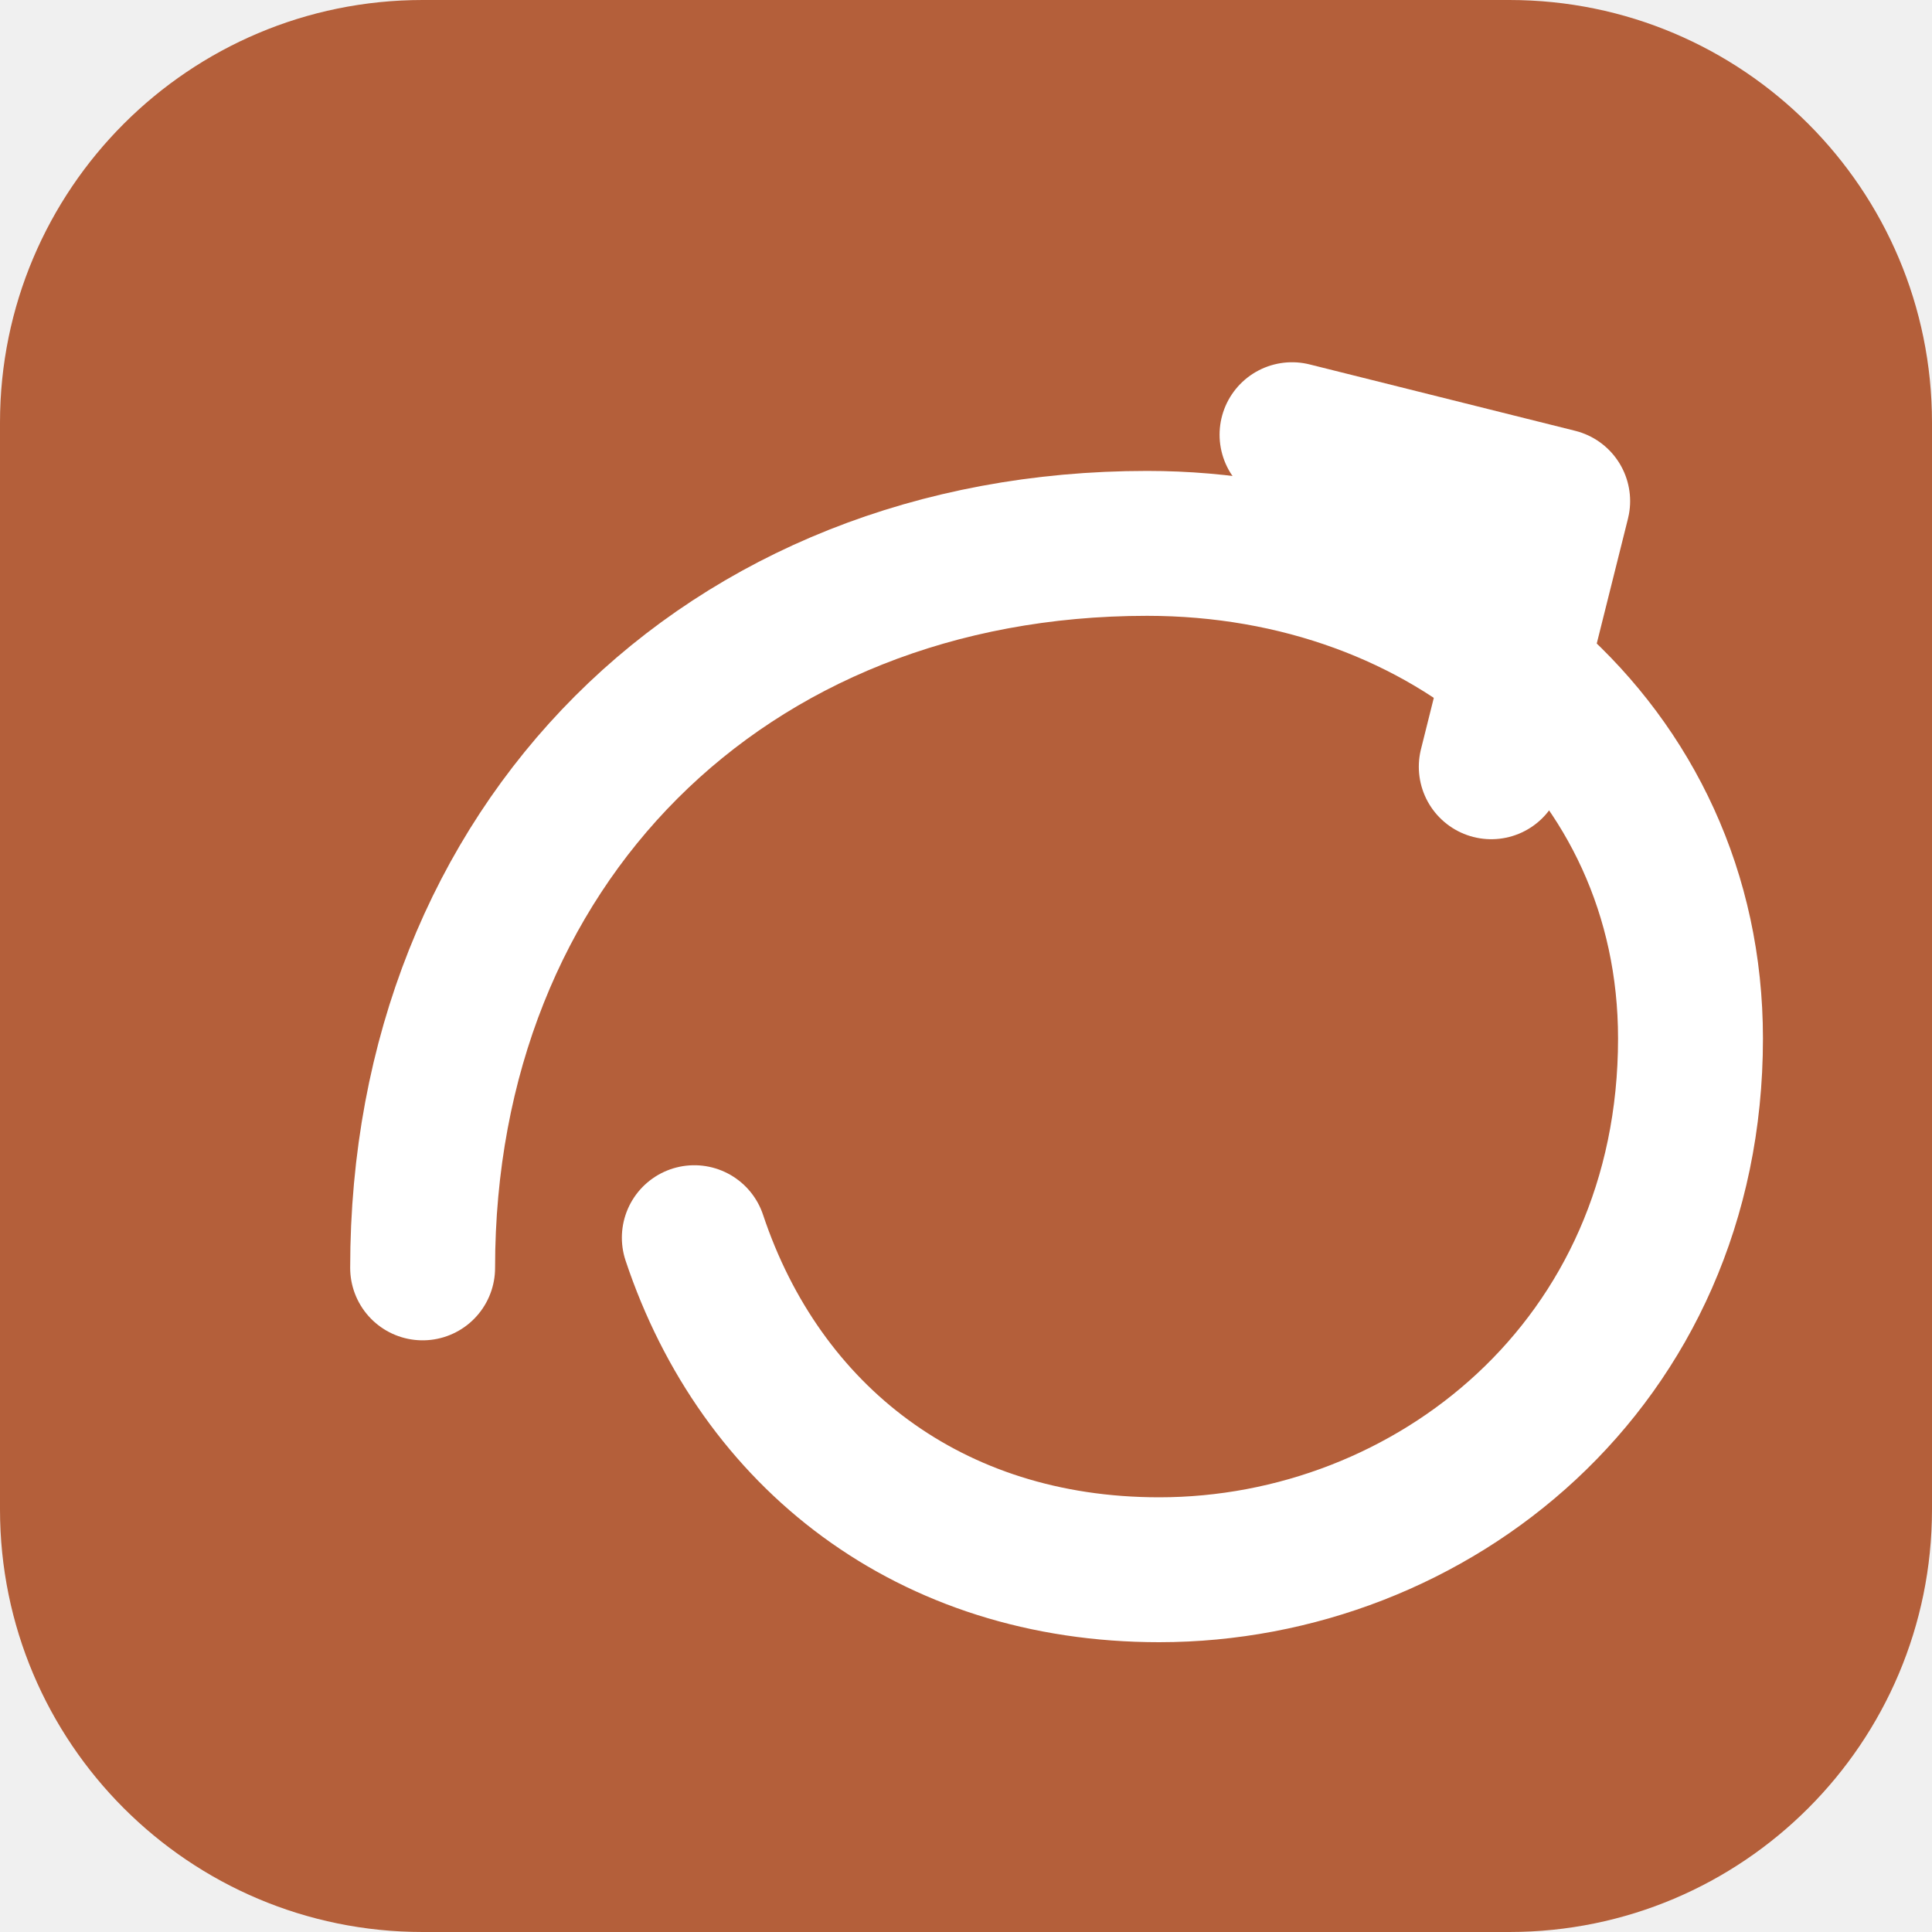
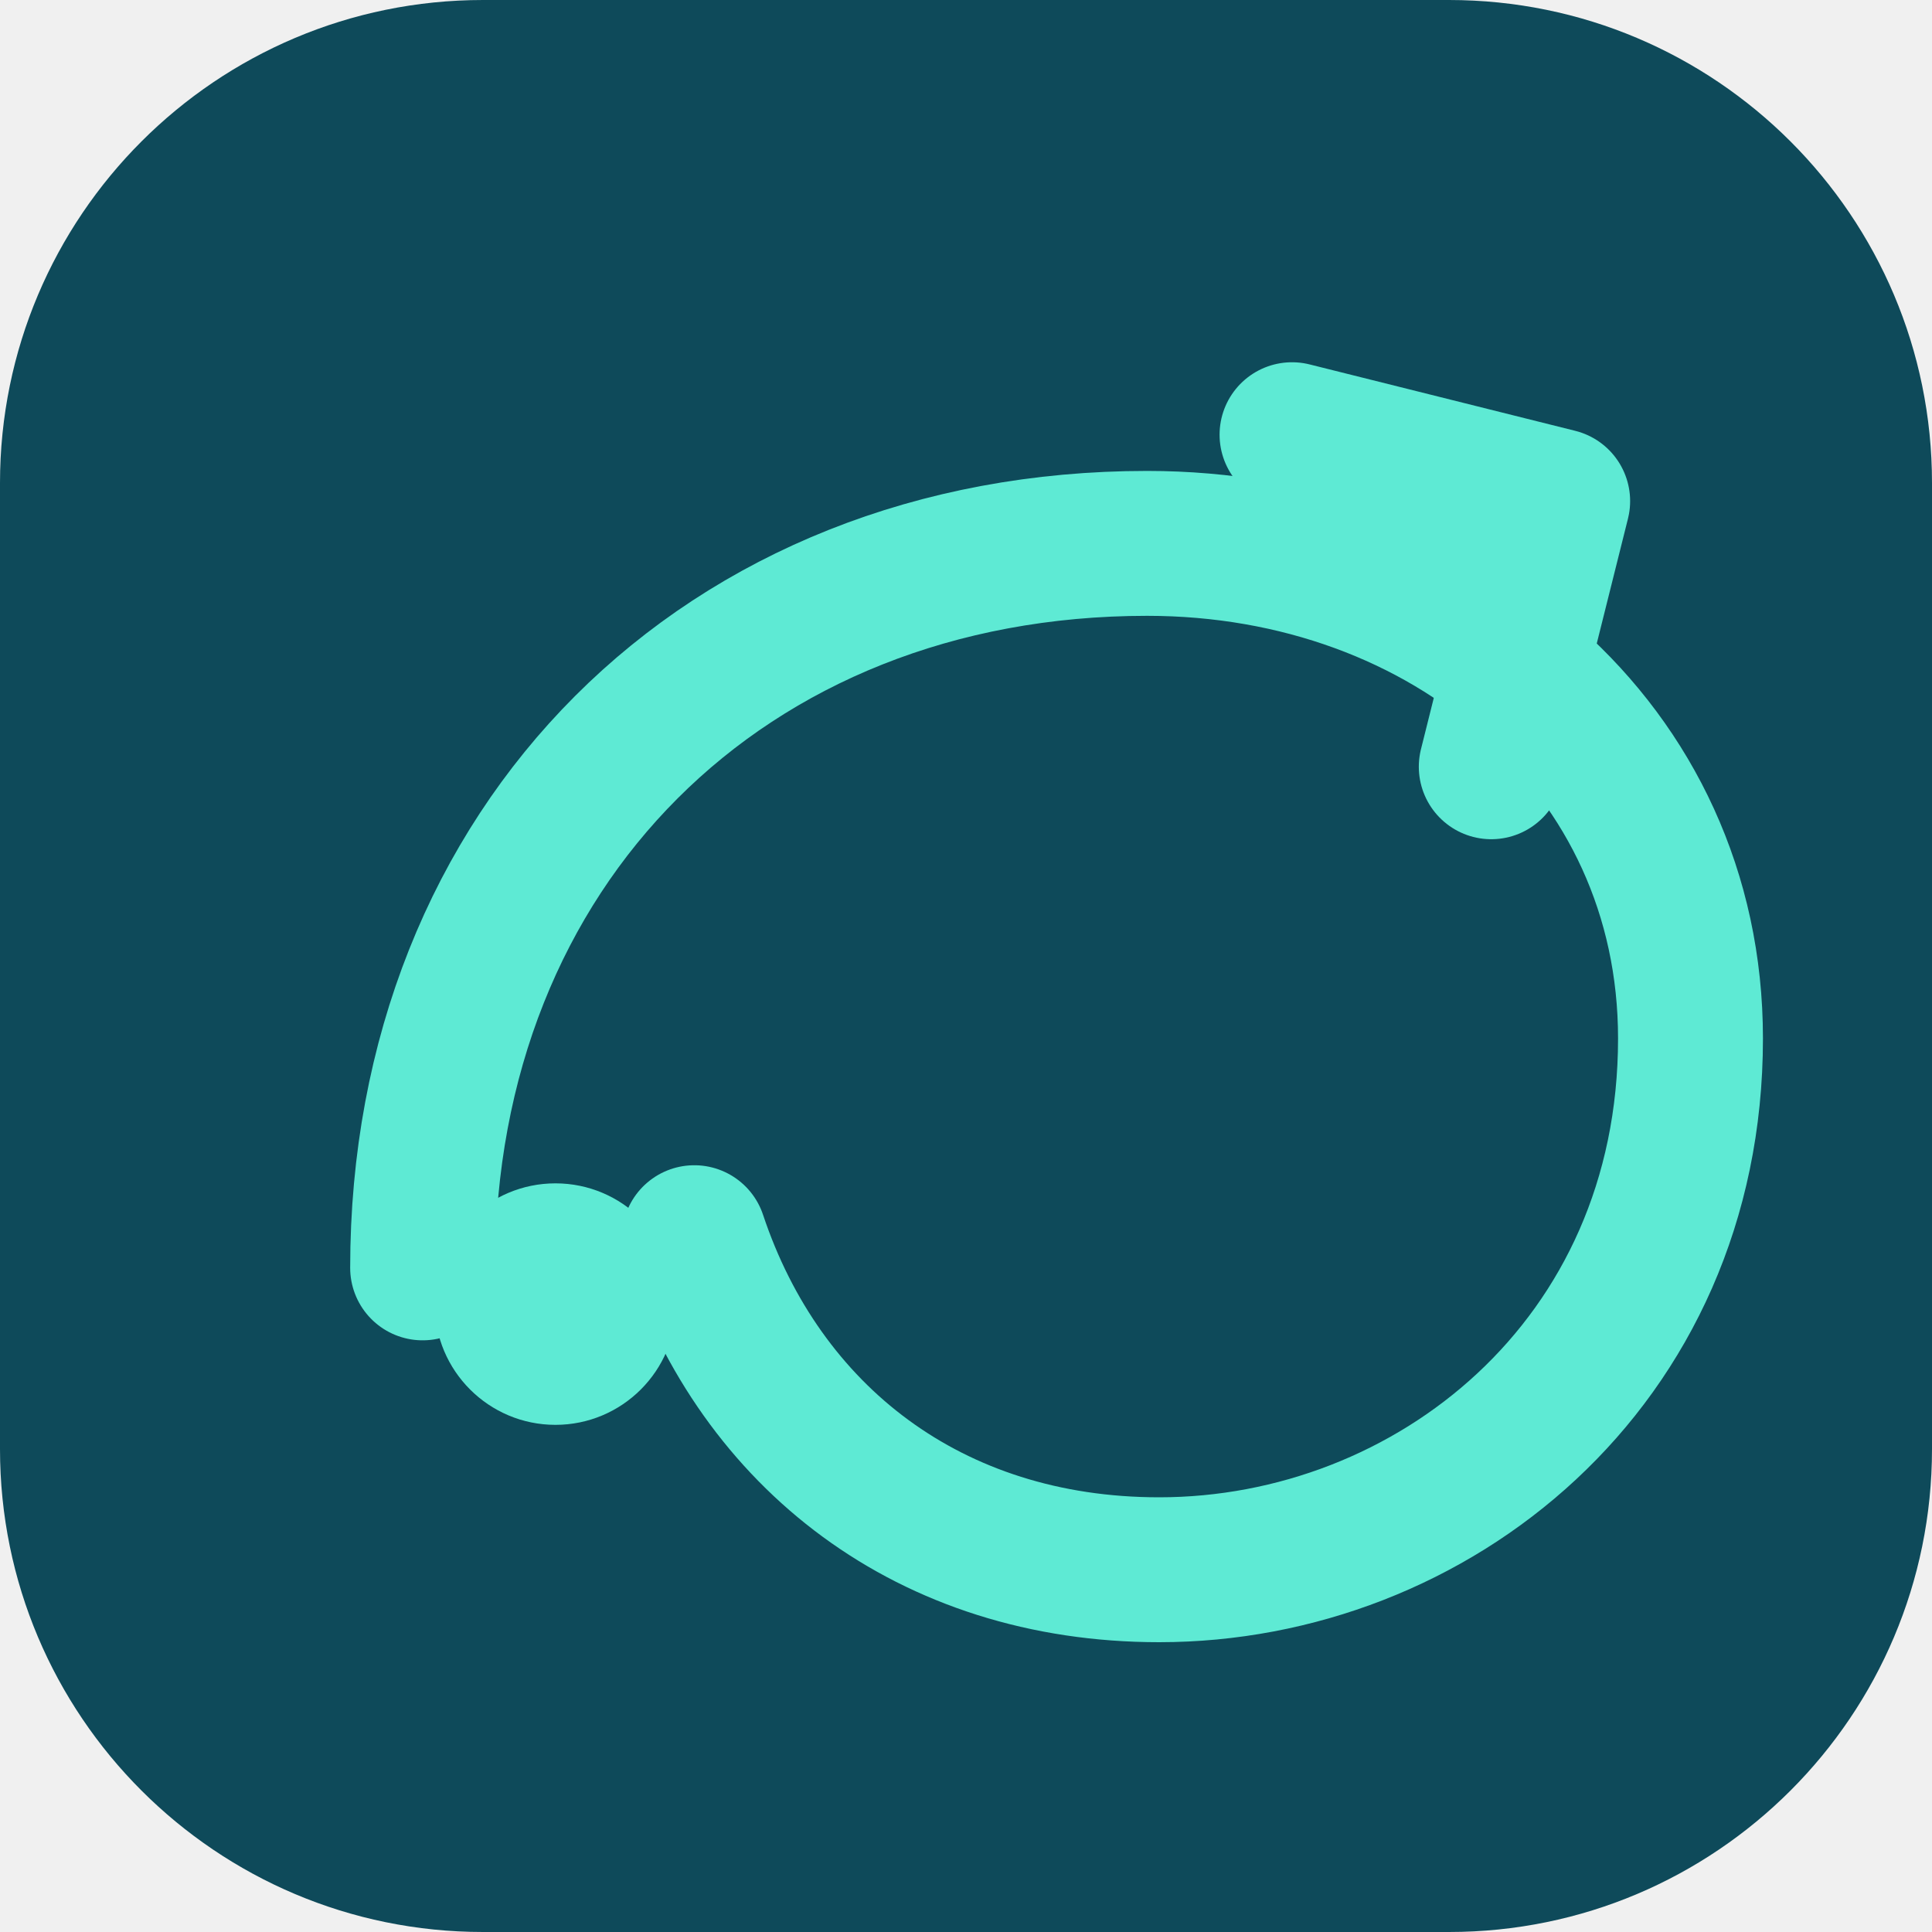
<svg xmlns="http://www.w3.org/2000/svg" viewBox="0 0 32 32">
-   <rect width="32" height="32" rx="7" fill="#b45f3a" />
-   <path d="M7 21c0-7 5-12 12-12 5 0 9 3.4 9 8.2 0 5.4-4.3 8.8-8.8 8.8-3.8 0-6.6-2.2-7.7-5.5" fill="none" stroke="#ffffff" stroke-width="2.4" stroke-linecap="round" />
-   <path d="M21.4 7.2l4.4 1.1-1.1 4.4" fill="none" stroke="#ffffff" stroke-width="2.4" stroke-linecap="round" stroke-linejoin="round" />
+   <rect width="32" height="32" rx="8" fill="#0e4a5a" />
+   <path d="M7 21c0-7 5-12 12-12 5 0 9 3.4 9 8.2 0 5.4-4.3 8.8-8.8 8.8-3.8 0-6.6-2.2-7.7-5.5" fill="none" stroke="#5eead4" stroke-width="2.4" stroke-linecap="round" />
+   <path d="M21.4 7.2l4.4 1.1-1.1 4.4" fill="none" stroke="#5eead4" stroke-width="2.4" stroke-linecap="round" stroke-linejoin="round" />
+   <circle cx="9.2" cy="21.6" r="2" fill="#5eead4" />
</svg>
